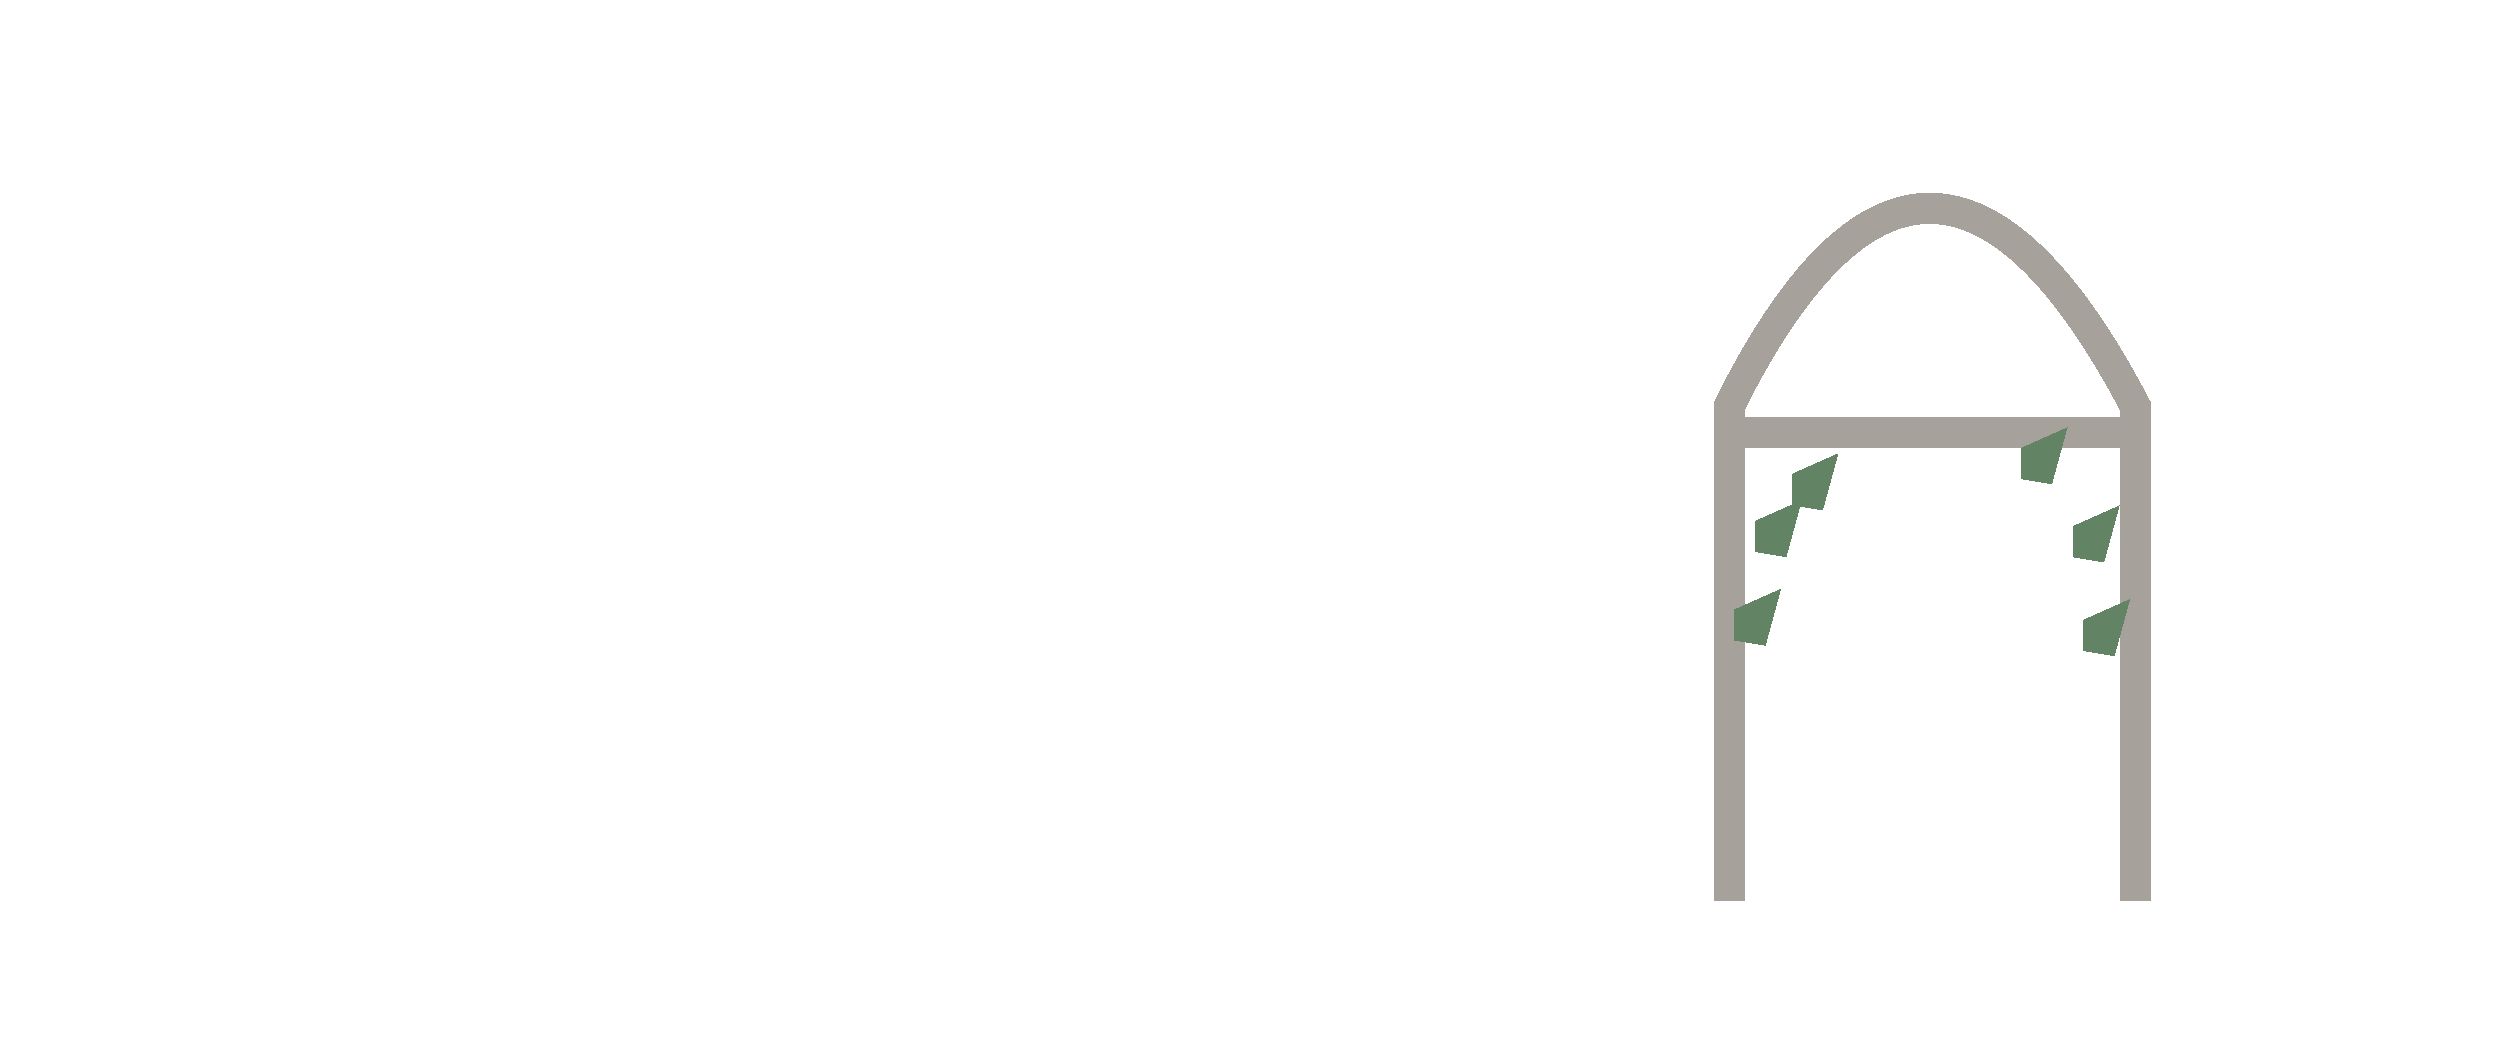
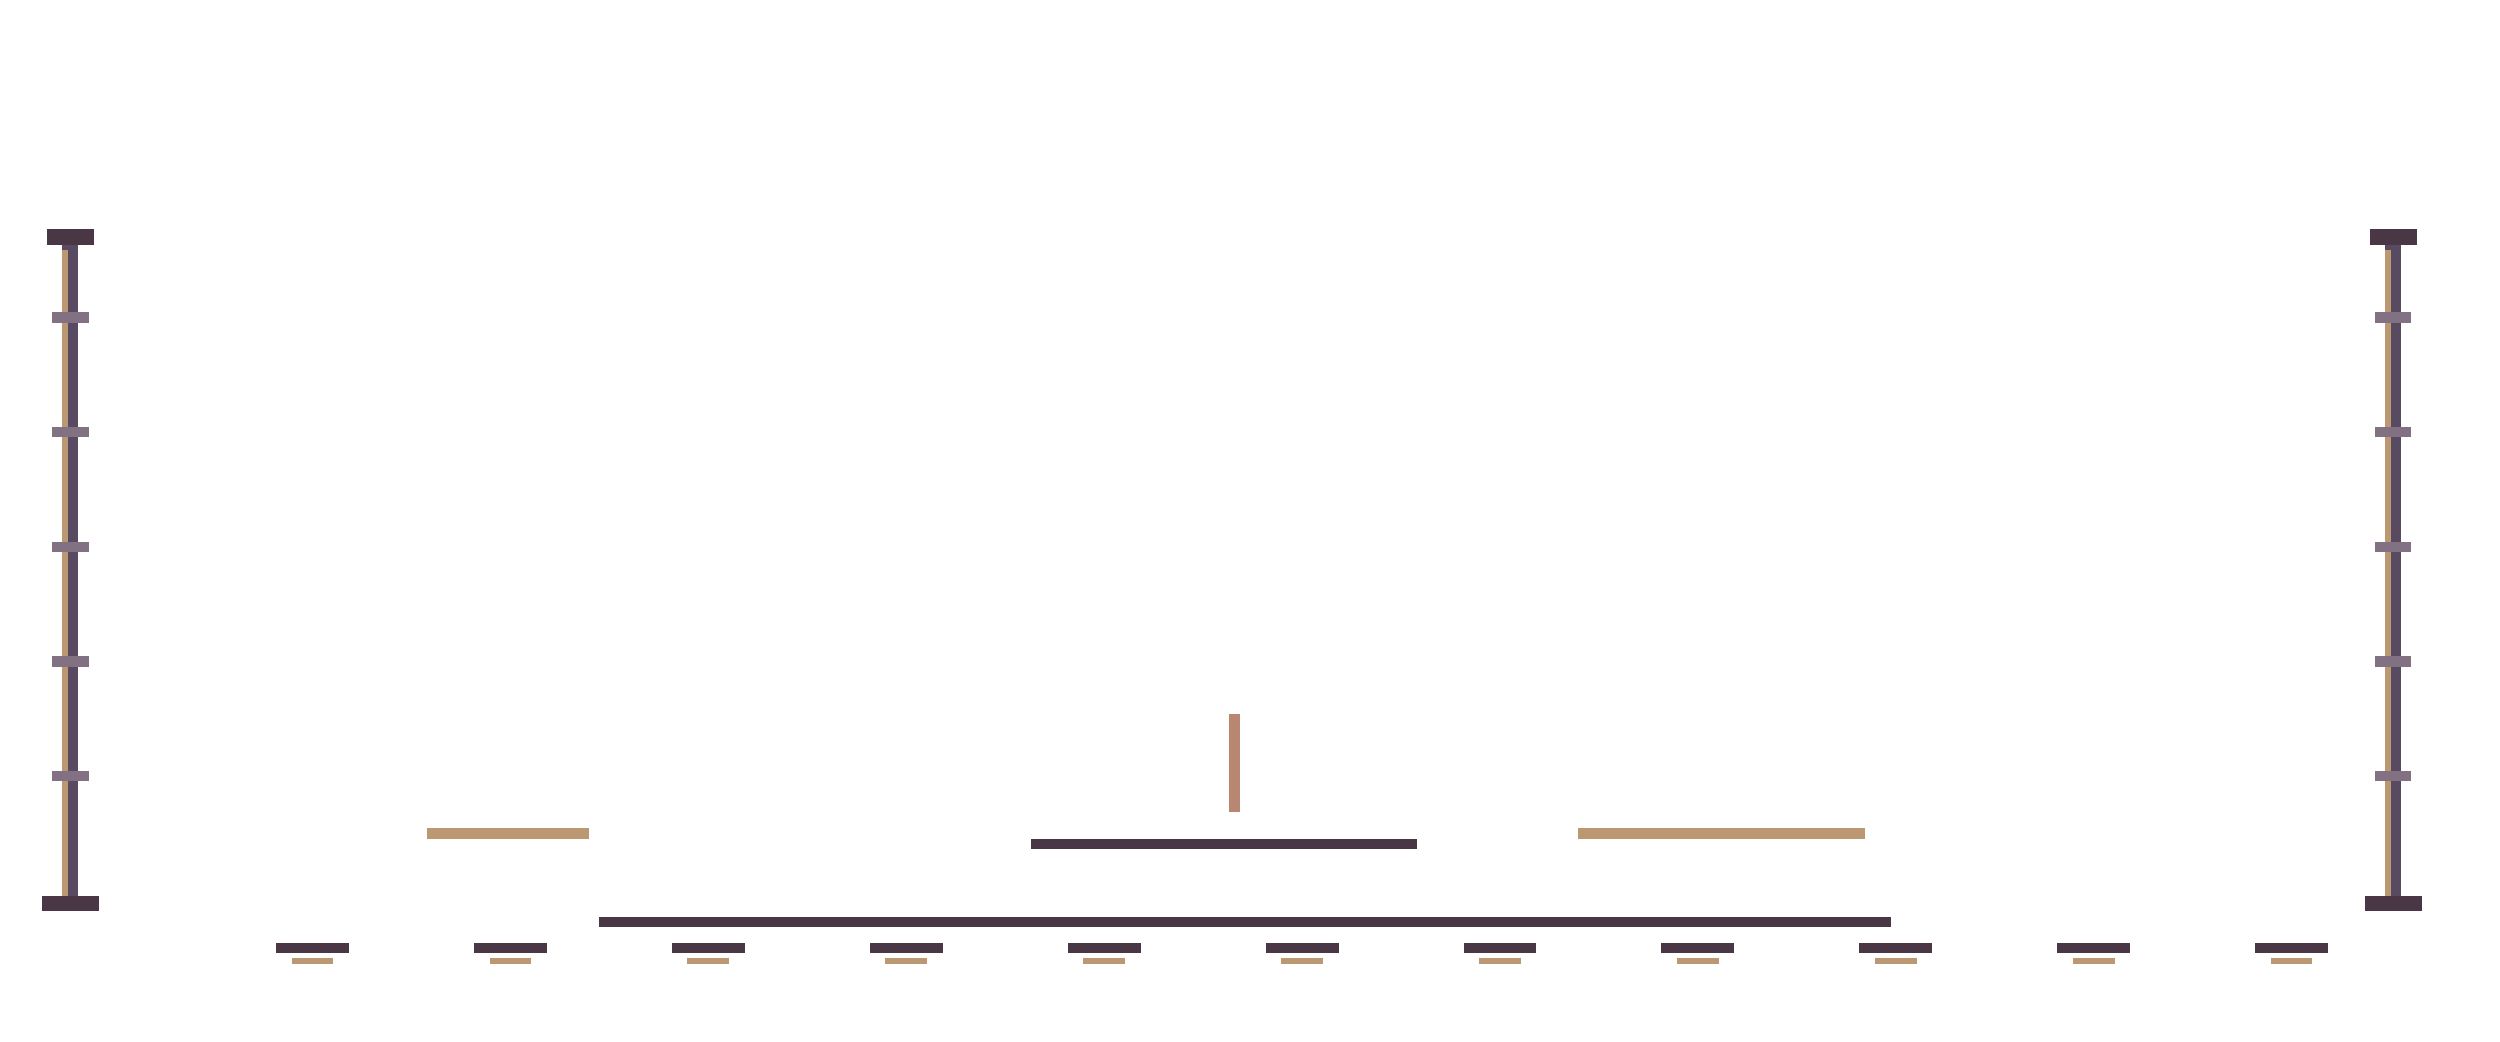
- <svg xmlns="http://www.w3.org/2000/svg" width="480" height="200" viewBox="0 0 480 200" shape-rendering="crispEdges">
-   <path d="M332 173V78Q370 2 410 78V173M334 83H409" stroke="#a6a29b" stroke-width="6" fill="none" />
-   <path d="M337 100l9-4-3 11-6-1z" fill="#628364" />
-   <path d="M344 91l9-4-3 11-6-1z" fill="#628364" />
-   <path d="M333 117l9-4-3 11-6-1z" fill="#628364" />
-   <path d="M398 101l9-4-3 11-6-1z" fill="#628364" />
-   <path d="M400 119l9-4-3 11-6-1z" fill="#628364" />
-   <path d="M388 86l9-4-3 11-6-1z" fill="#628364" />
+ <svg xmlns="http://www.w3.org/2000/svg" viewBox="0 0 480 200" shape-rendering="crispEdges">
+   <rect x="12" y="45" width="3" height="128" fill="#584b61" />
+   <rect x="12" y="48" width="1" height="125" fill="#bc9872" />
+   <rect x="9" y="44" width="9" height="3" fill="#493746" />
+   <rect x="8" y="172" width="11" height="3" fill="#493746" />
+   <rect x="10" y="60" width="7" height="2" fill="#827083" />
+   <rect x="10" y="82" width="7" height="2" fill="#827083" />
+   <rect x="10" y="104" width="7" height="2" fill="#827083" />
+   <rect x="10" y="126" width="7" height="2" fill="#827083" />
+   <rect x="10" y="148" width="7" height="2" fill="#827083" />
+   <rect x="458" y="45" width="3" height="128" fill="#584b61" />
+   <rect x="458" y="48" width="1" height="125" fill="#bc9872" />
+   <rect x="455" y="44" width="9" height="3" fill="#493746" />
+   <rect x="454" y="172" width="11" height="3" fill="#493746" />
+   <rect x="456" y="60" width="7" height="2" fill="#827083" />
+   <rect x="456" y="82" width="7" height="2" fill="#827083" />
+   <rect x="456" y="104" width="7" height="2" fill="#827083" />
+   <rect x="456" y="126" width="7" height="2" fill="#827083" />
+   <rect x="456" y="148" width="7" height="2" fill="#827083" />
+   <rect x="53" y="181" width="14" height="2" fill="#493746" />
+   <rect x="56" y="184" width="8" height="1" fill="#bc9872" />
+   <rect x="91" y="181" width="14" height="2" fill="#493746" />
+   <rect x="94" y="184" width="8" height="1" fill="#bc9872" />
+   <rect x="129" y="181" width="14" height="2" fill="#493746" />
+   <rect x="132" y="184" width="8" height="1" fill="#bc9872" />
+   <rect x="167" y="181" width="14" height="2" fill="#493746" />
+   <rect x="170" y="184" width="8" height="1" fill="#bc9872" />
+   <rect x="205" y="181" width="14" height="2" fill="#493746" />
+   <rect x="208" y="184" width="8" height="1" fill="#bc9872" />
+   <rect x="243" y="181" width="14" height="2" fill="#493746" />
+   <rect x="246" y="184" width="8" height="1" fill="#bc9872" />
+   <rect x="281" y="181" width="14" height="2" fill="#493746" />
+   <rect x="284" y="184" width="8" height="1" fill="#bc9872" />
+   <rect x="319" y="181" width="14" height="2" fill="#493746" />
+   <rect x="322" y="184" width="8" height="1" fill="#bc9872" />
+   <rect x="357" y="181" width="14" height="2" fill="#493746" />
+   <rect x="360" y="184" width="8" height="1" fill="#bc9872" />
+   <rect x="395" y="181" width="14" height="2" fill="#493746" />
+   <rect x="398" y="184" width="8" height="1" fill="#bc9872" />
+   <rect x="433" y="181" width="14" height="2" fill="#493746" />
+   <rect x="436" y="184" width="8" height="1" fill="#bc9872" />
+   <rect x="82" y="159" width="31" height="2" fill="#bc9872" />
+   <rect x="303" y="159" width="55" height="2" fill="#bc9872" />
+   <rect x="198" y="161" width="74" height="2" fill="#493746" />
+   <rect x="236" y="137" width="2" height="19" fill="#b98671" />
+   <rect x="115" y="176" width="248" height="2" fill="#493746" />
</svg>
